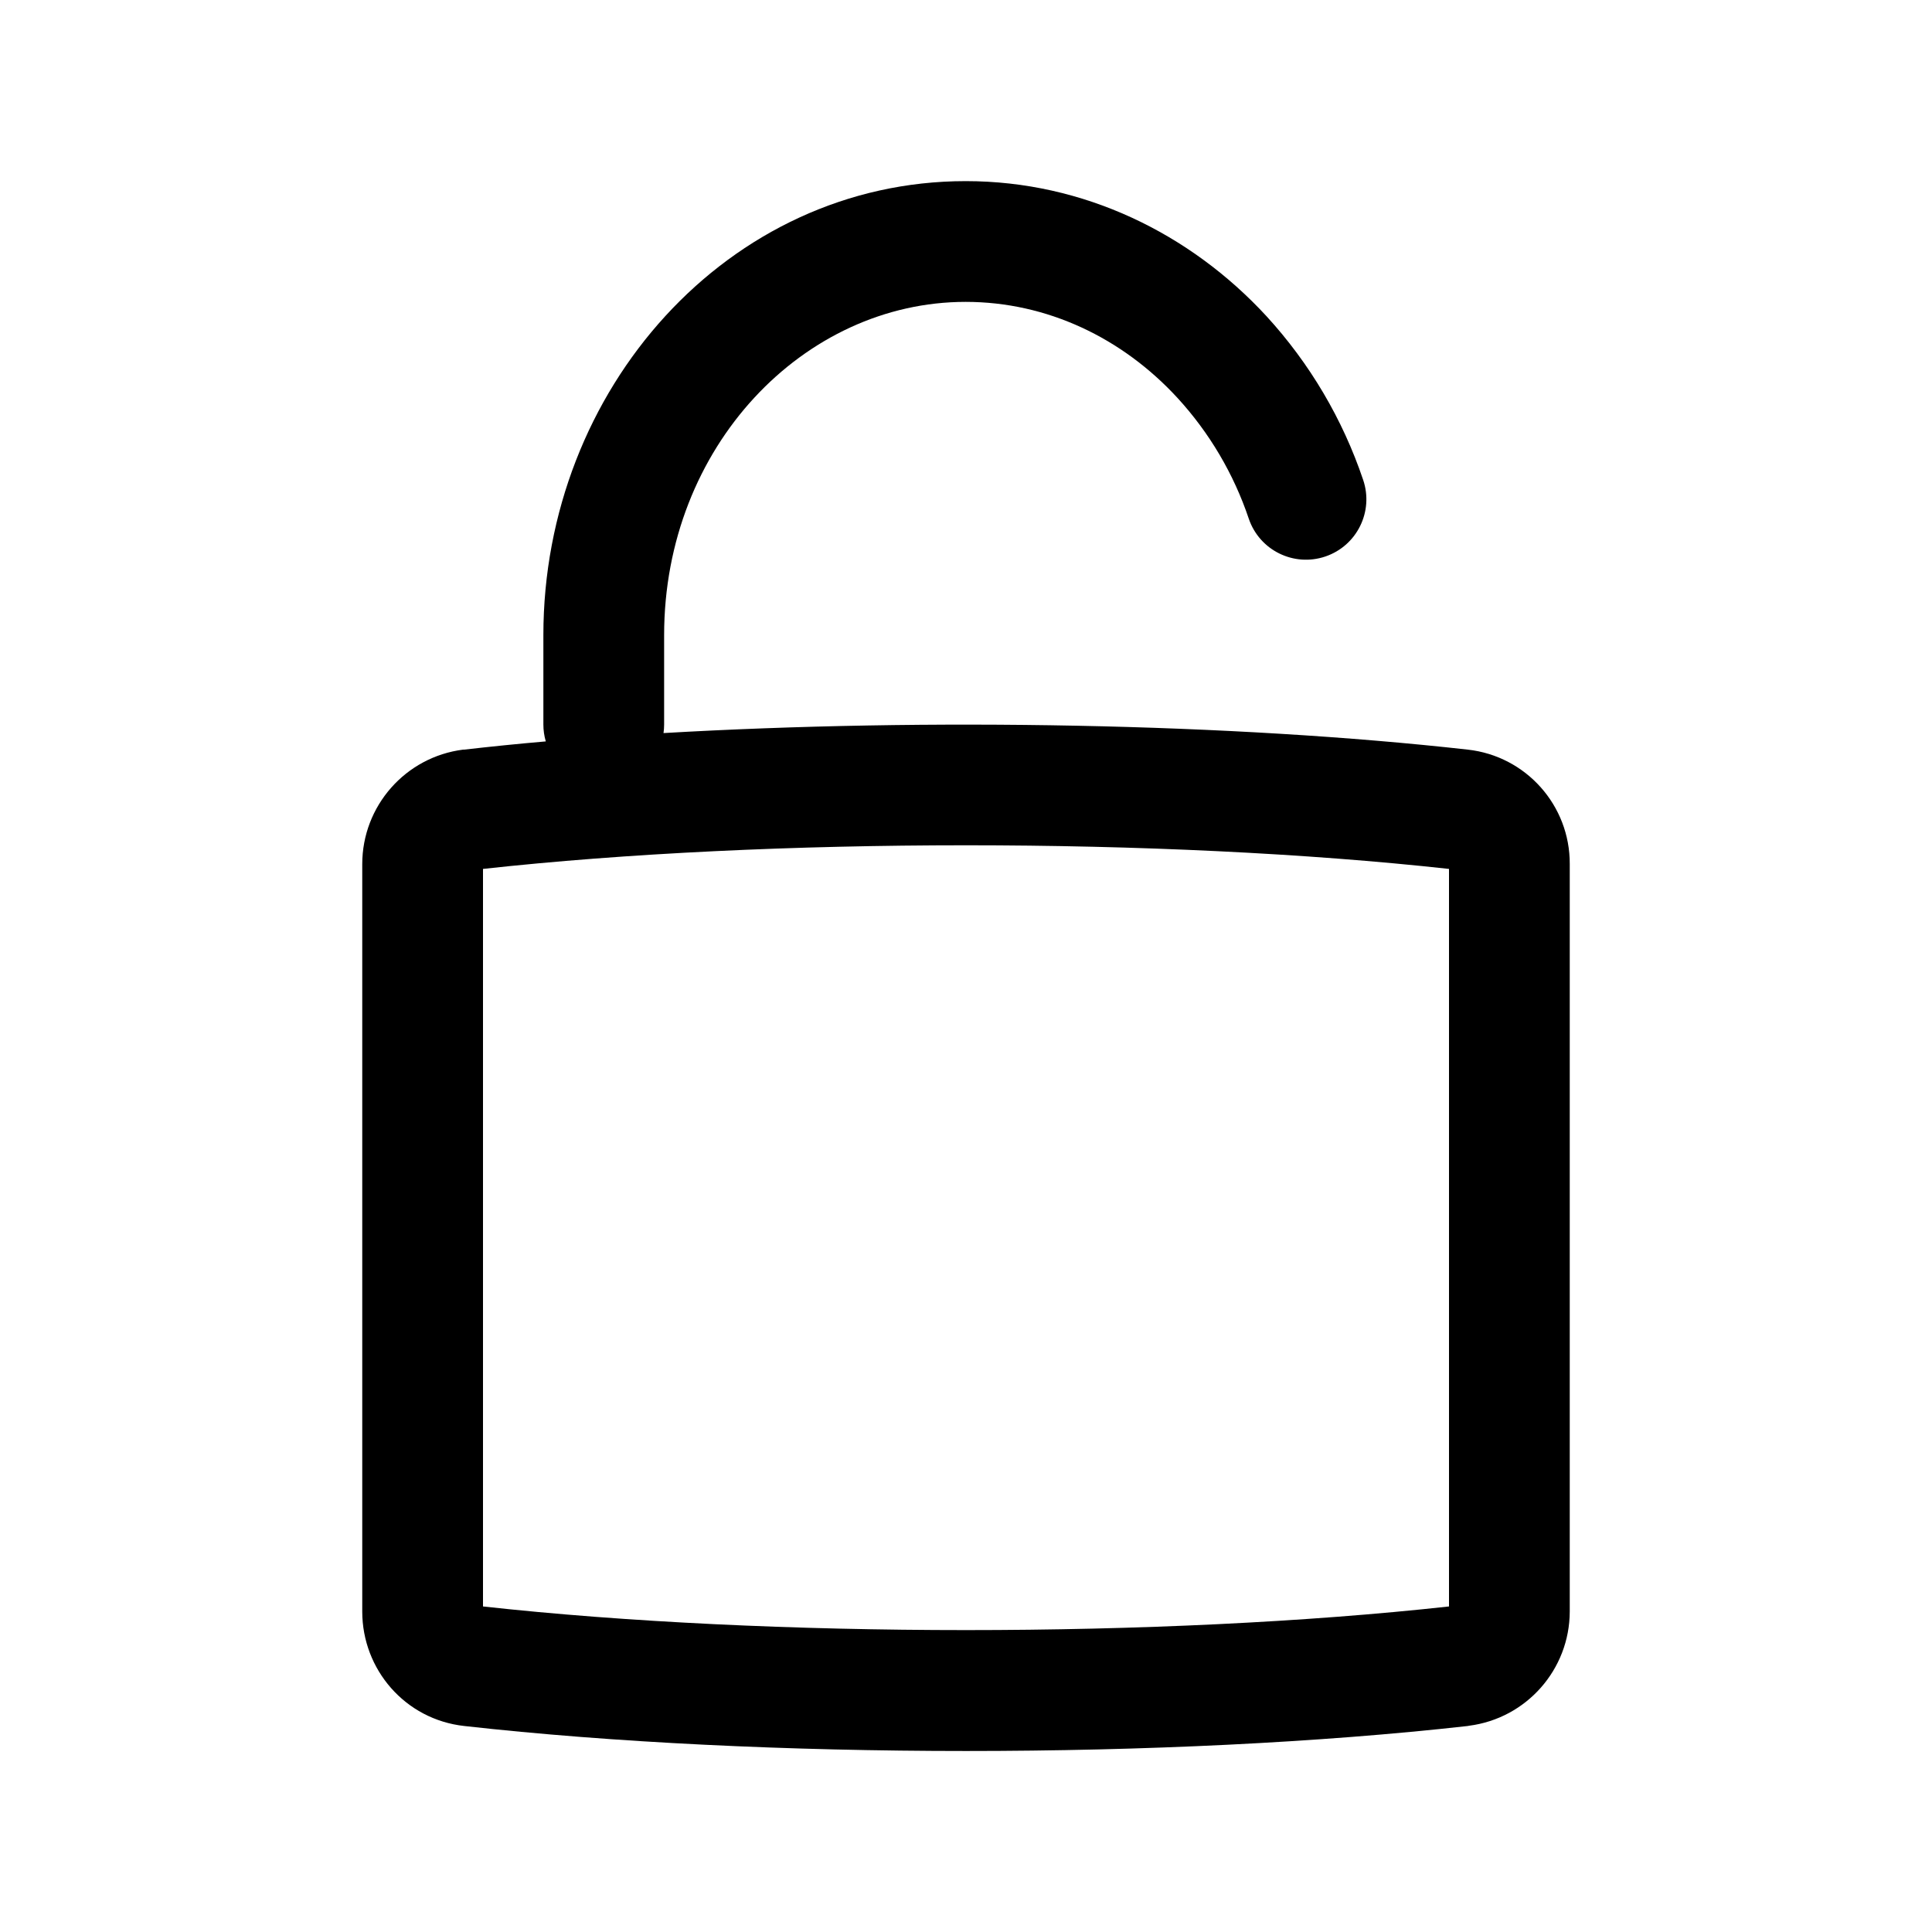
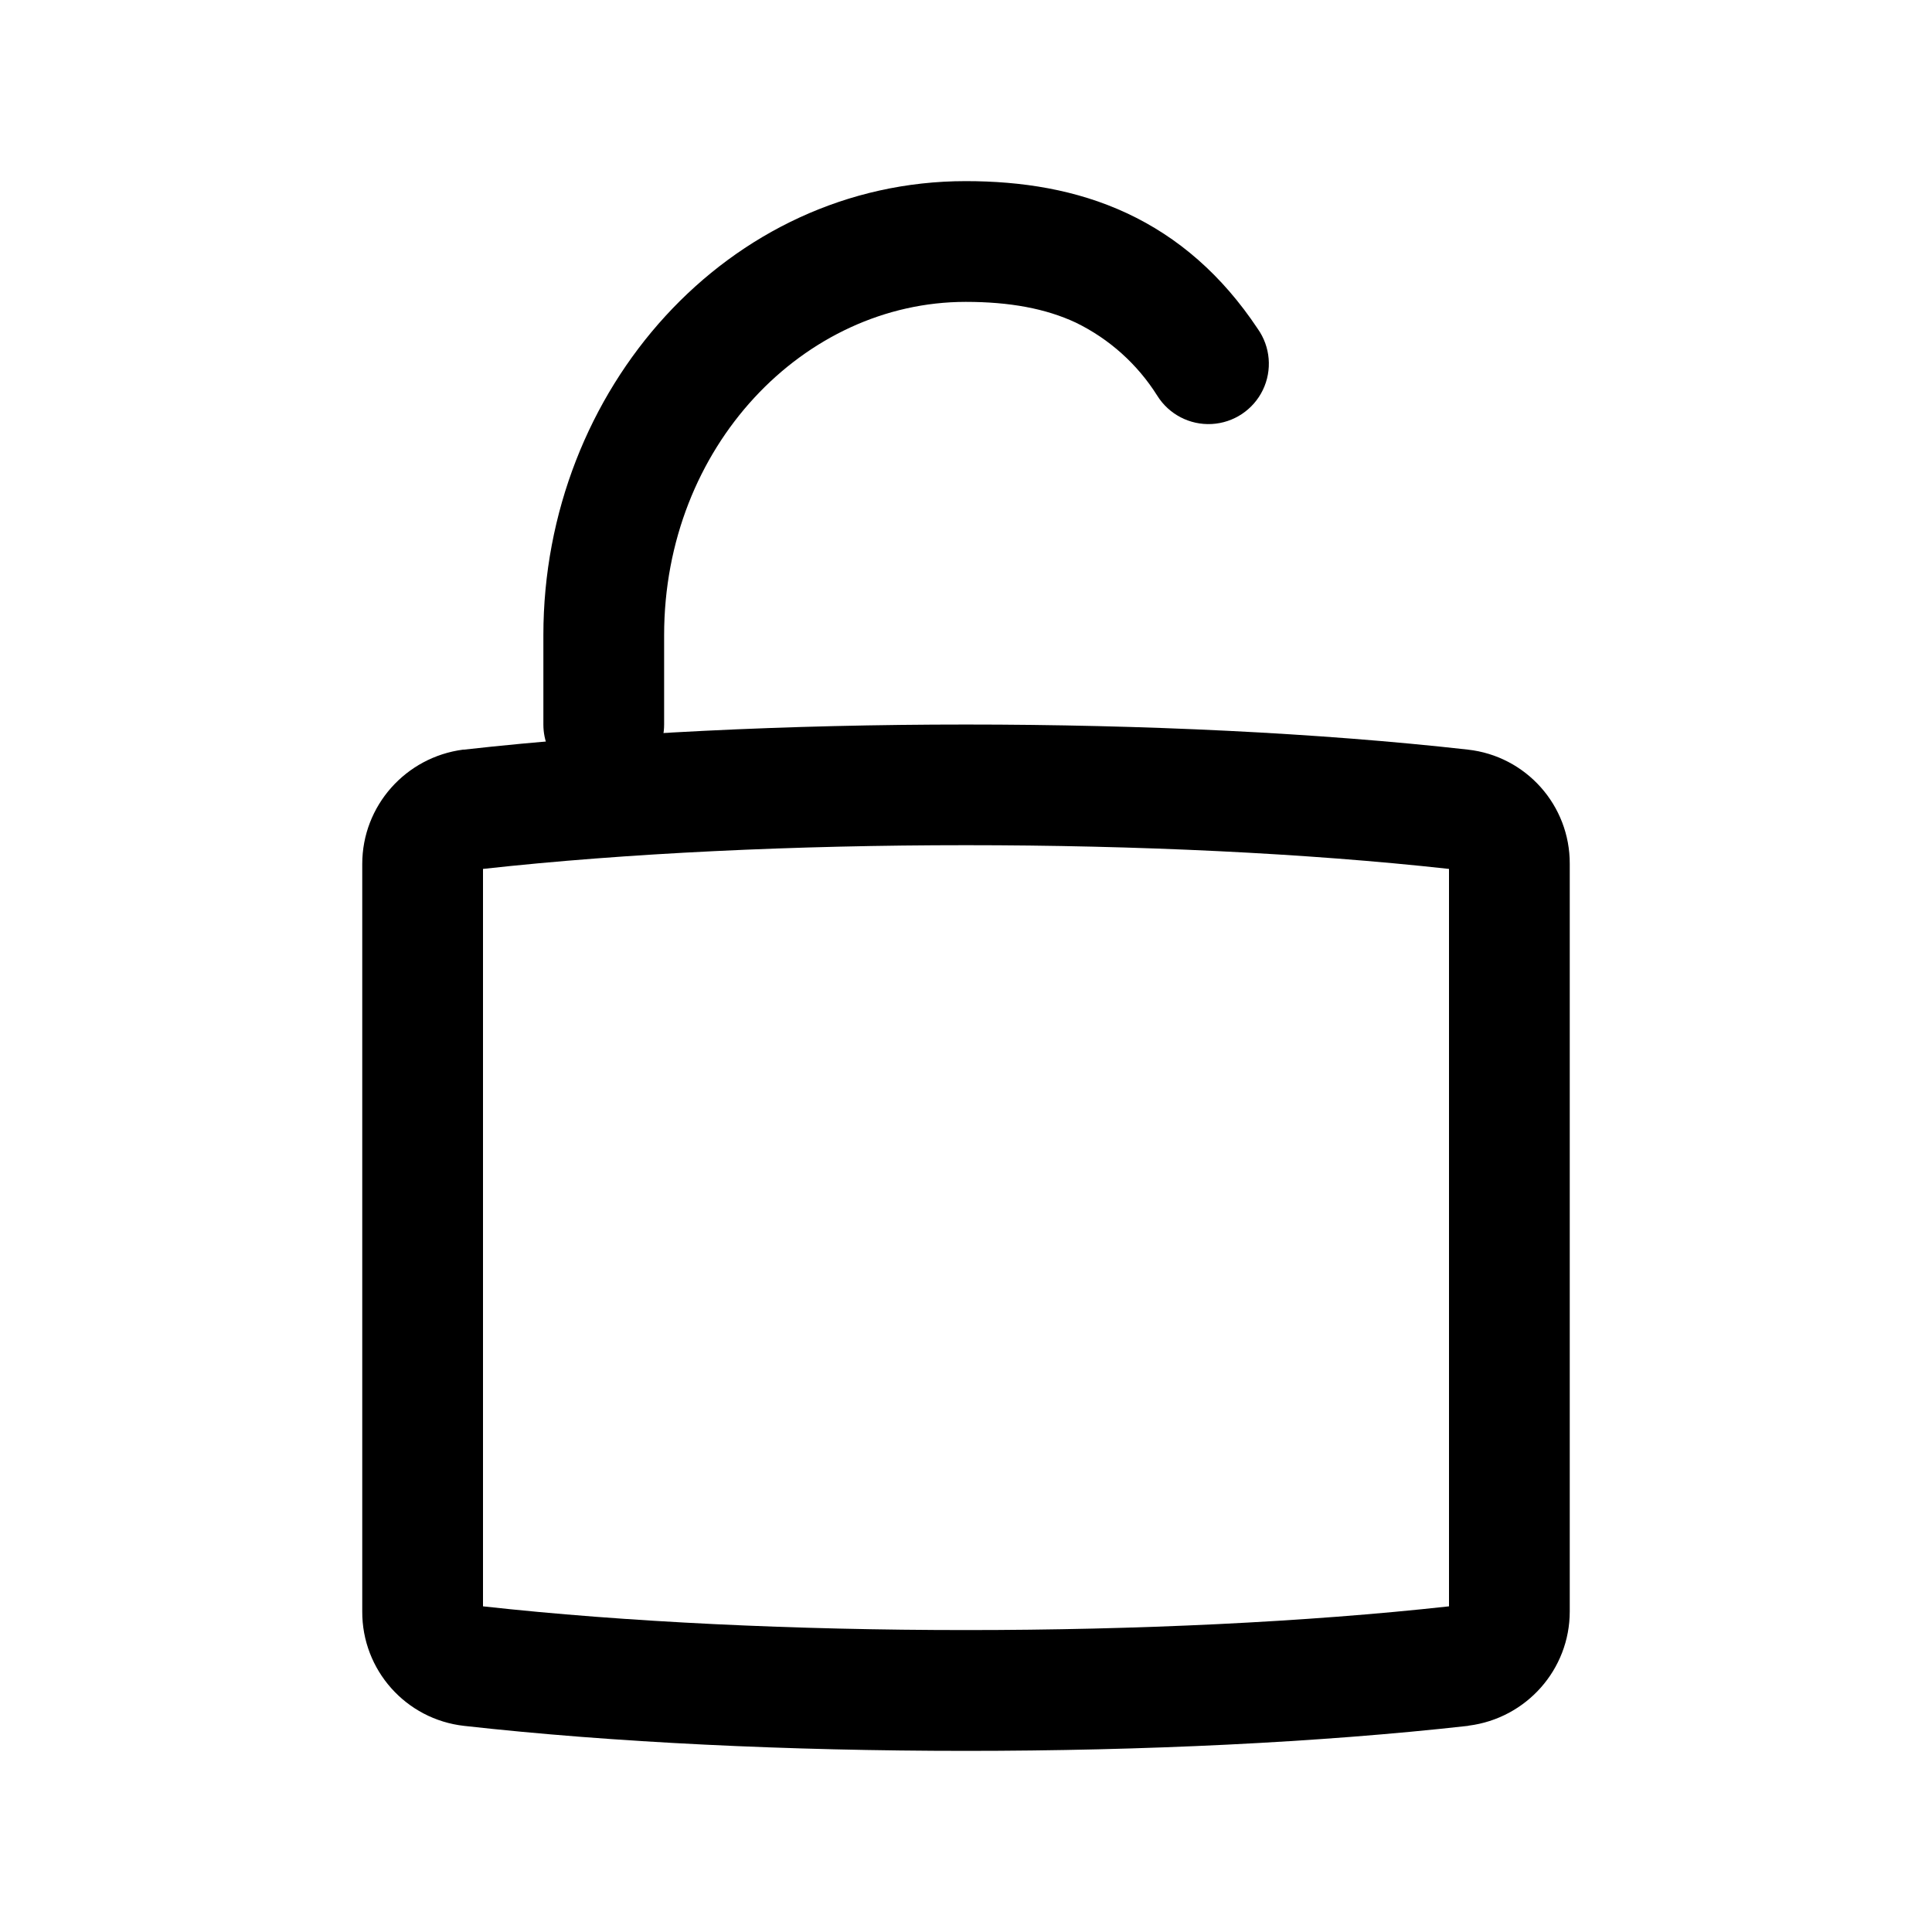
<svg xmlns="http://www.w3.org/2000/svg" width="16" height="16" fill="currentColor" viewBox="0 0 16 16">
-   <path fill-rule="evenodd" d="M5.5 5.26c0-1.563 1.159-2.76 2.497-2.76.674 0 1.297.298 1.755.796a2.8 2.8 0 0 1 .59 1 .5.5 0 1 0 .947-.322 3.806 3.806 0 0 0-.801-1.356C9.858 1.935 8.977 1.5 7.998 1.5 6.028 1.5 4.5 3.226 4.5 5.26V6a.5.5 0 0 0 .02.14c-.232.02-.457.043-.676.068h-.008A.956.956 0 0 0 3 7.156v6.19c0 .48.355.894.845.948 2.462.276 5.85.276 8.31 0l.01-.002a.956.956 0 0 0 .835-.946v-6.19a.949.949 0 0 0-.845-.948c-1.947-.218-4.471-.264-6.66-.137A.504.504 0 0 0 5.5 6v-.74ZM4 13.305V7.196c2.37-.261 5.63-.261 8 0v6.108c-2.37.261-5.63.261-8 0Z" clip-rule="evenodd" />
+   <path d="M12 7.196c-2.37-.262-5.63-.262-8 0v6.107c2.37.262 5.63.262 8 0V7.196Zm1 6.149c0 .482-.36.885-.836.946l-.008.002c-2.462.276-5.85.276-8.312 0A.949.949 0 0 1 3 13.345v-6.19c0-.482.36-.885.836-.947h.008c2.462-.277 5.85-.277 8.312 0a.948.948 0 0 1 .844.947v6.19Z" />
+   <path d="M4.5 6v-.74c0-2.034 1.53-3.76 3.498-3.76.462 0 .915.07 1.335.266.424.198.787.512 1.083.957a.5.5 0 1 1-.832.554 1.648 1.648 0 0 0-.674-.605c-.25-.117-.548-.172-.912-.172C6.659 2.5 5.5 3.697 5.5 5.26V6a.5.5 0 0 1-1 0Z" />
</svg>
